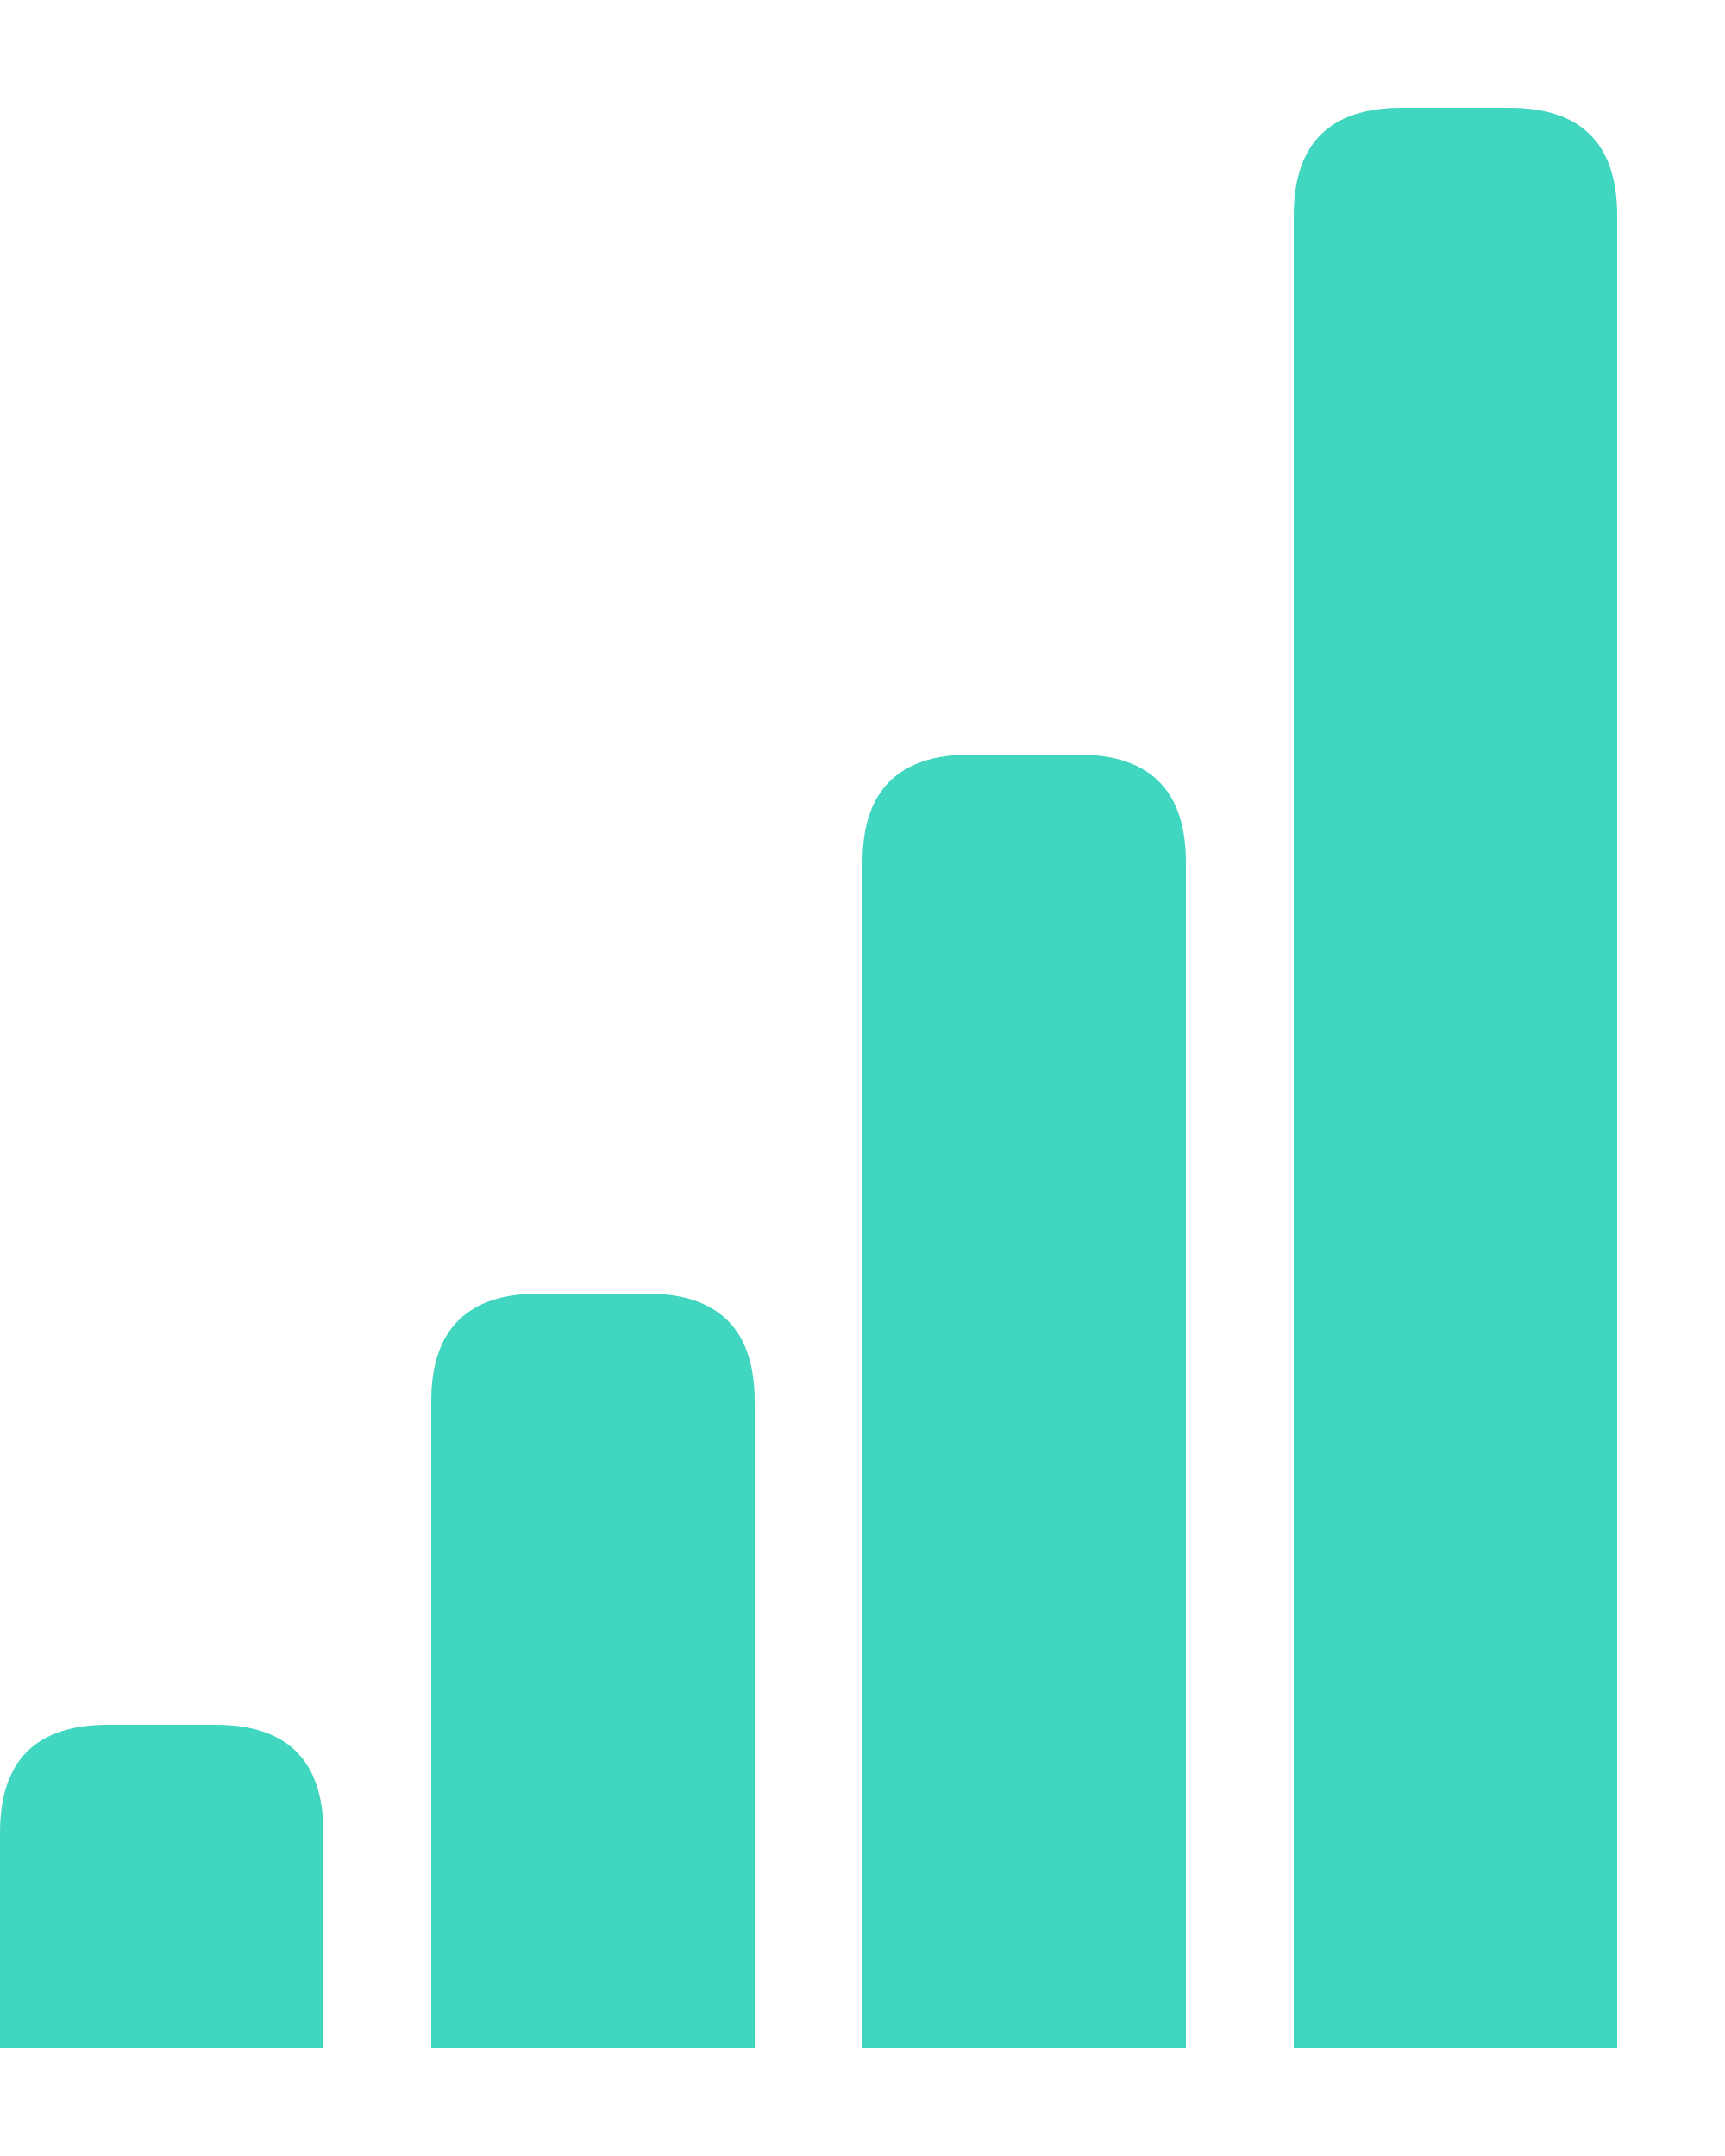
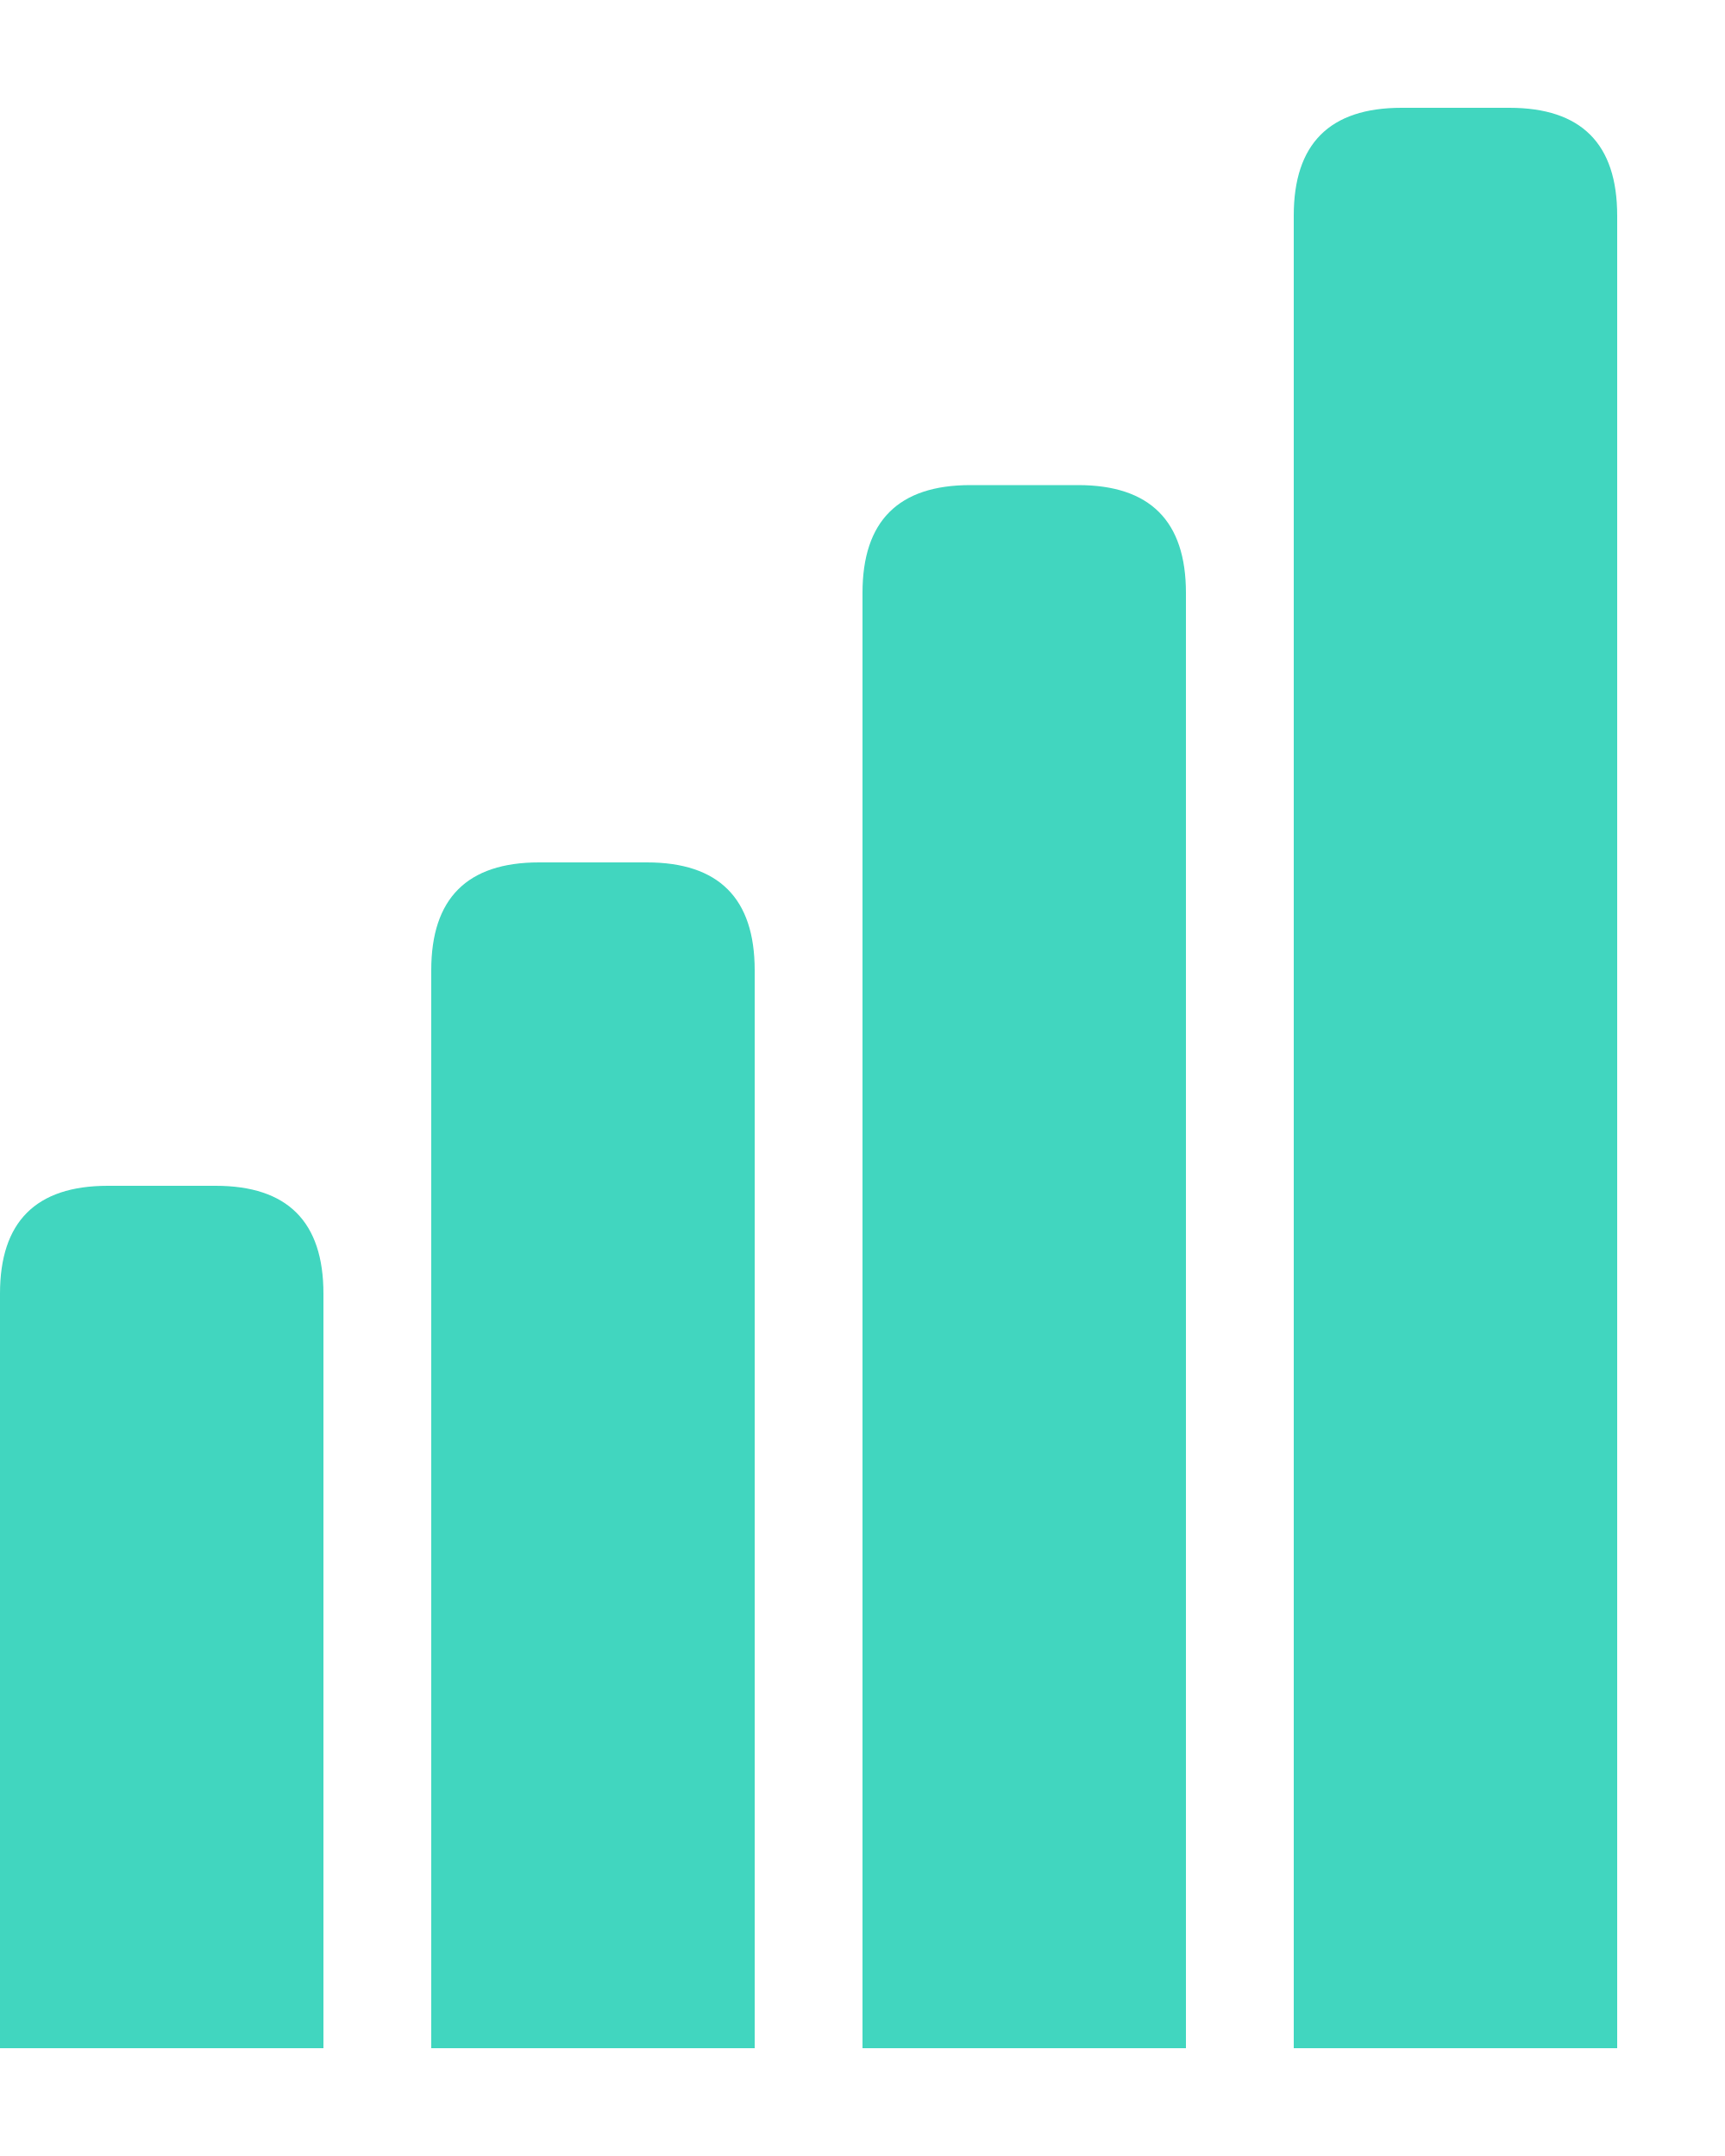
<svg xmlns="http://www.w3.org/2000/svg" viewBox="0 0 16 20">
-   <path data-level="1" data-inactive-fill="#3e526b" fill="#41d6bf" d="M0 17Q0 16 1 16H2Q3 16 3 17V19H0Z" />
-   <path data-level="2" data-inactive-fill="#3e526b" fill="#41d6bf" d="M4 13Q4 12 5 12H6Q7 12 7 13V19H4Z" />
-   <path data-level="3" data-inactive-fill="#3e526b" fill="#41d6bf" d="M8 8Q8 7 9 7H10Q11 7 11 8V19H8Z" />
+   <path data-level="1" data-inactive-fill="#3e526b" fill="#41d6bf" d="M0 12Q0 11 1 11H2Q3 11 3 12V19H0Z" />
+   <path data-level="2" data-inactive-fill="#3e526b" fill="#41d6bf" d="M4 9Q4 8 5 8H6Q7 8 7 9V19H4Z" />
+   <path data-level="3" data-inactive-fill="#3e526b" fill="#41d6bf" d="M8 5.5Q8 4.5 9 4.5H10Q11 4.5 11 5.5V19H8Z" />
  <path data-level="4" data-inactive-fill="#3e526b" fill="#41d6bf" d="M12 2Q12 1 13 1H14Q15 1 15 2V19H12Z" />
</svg>
